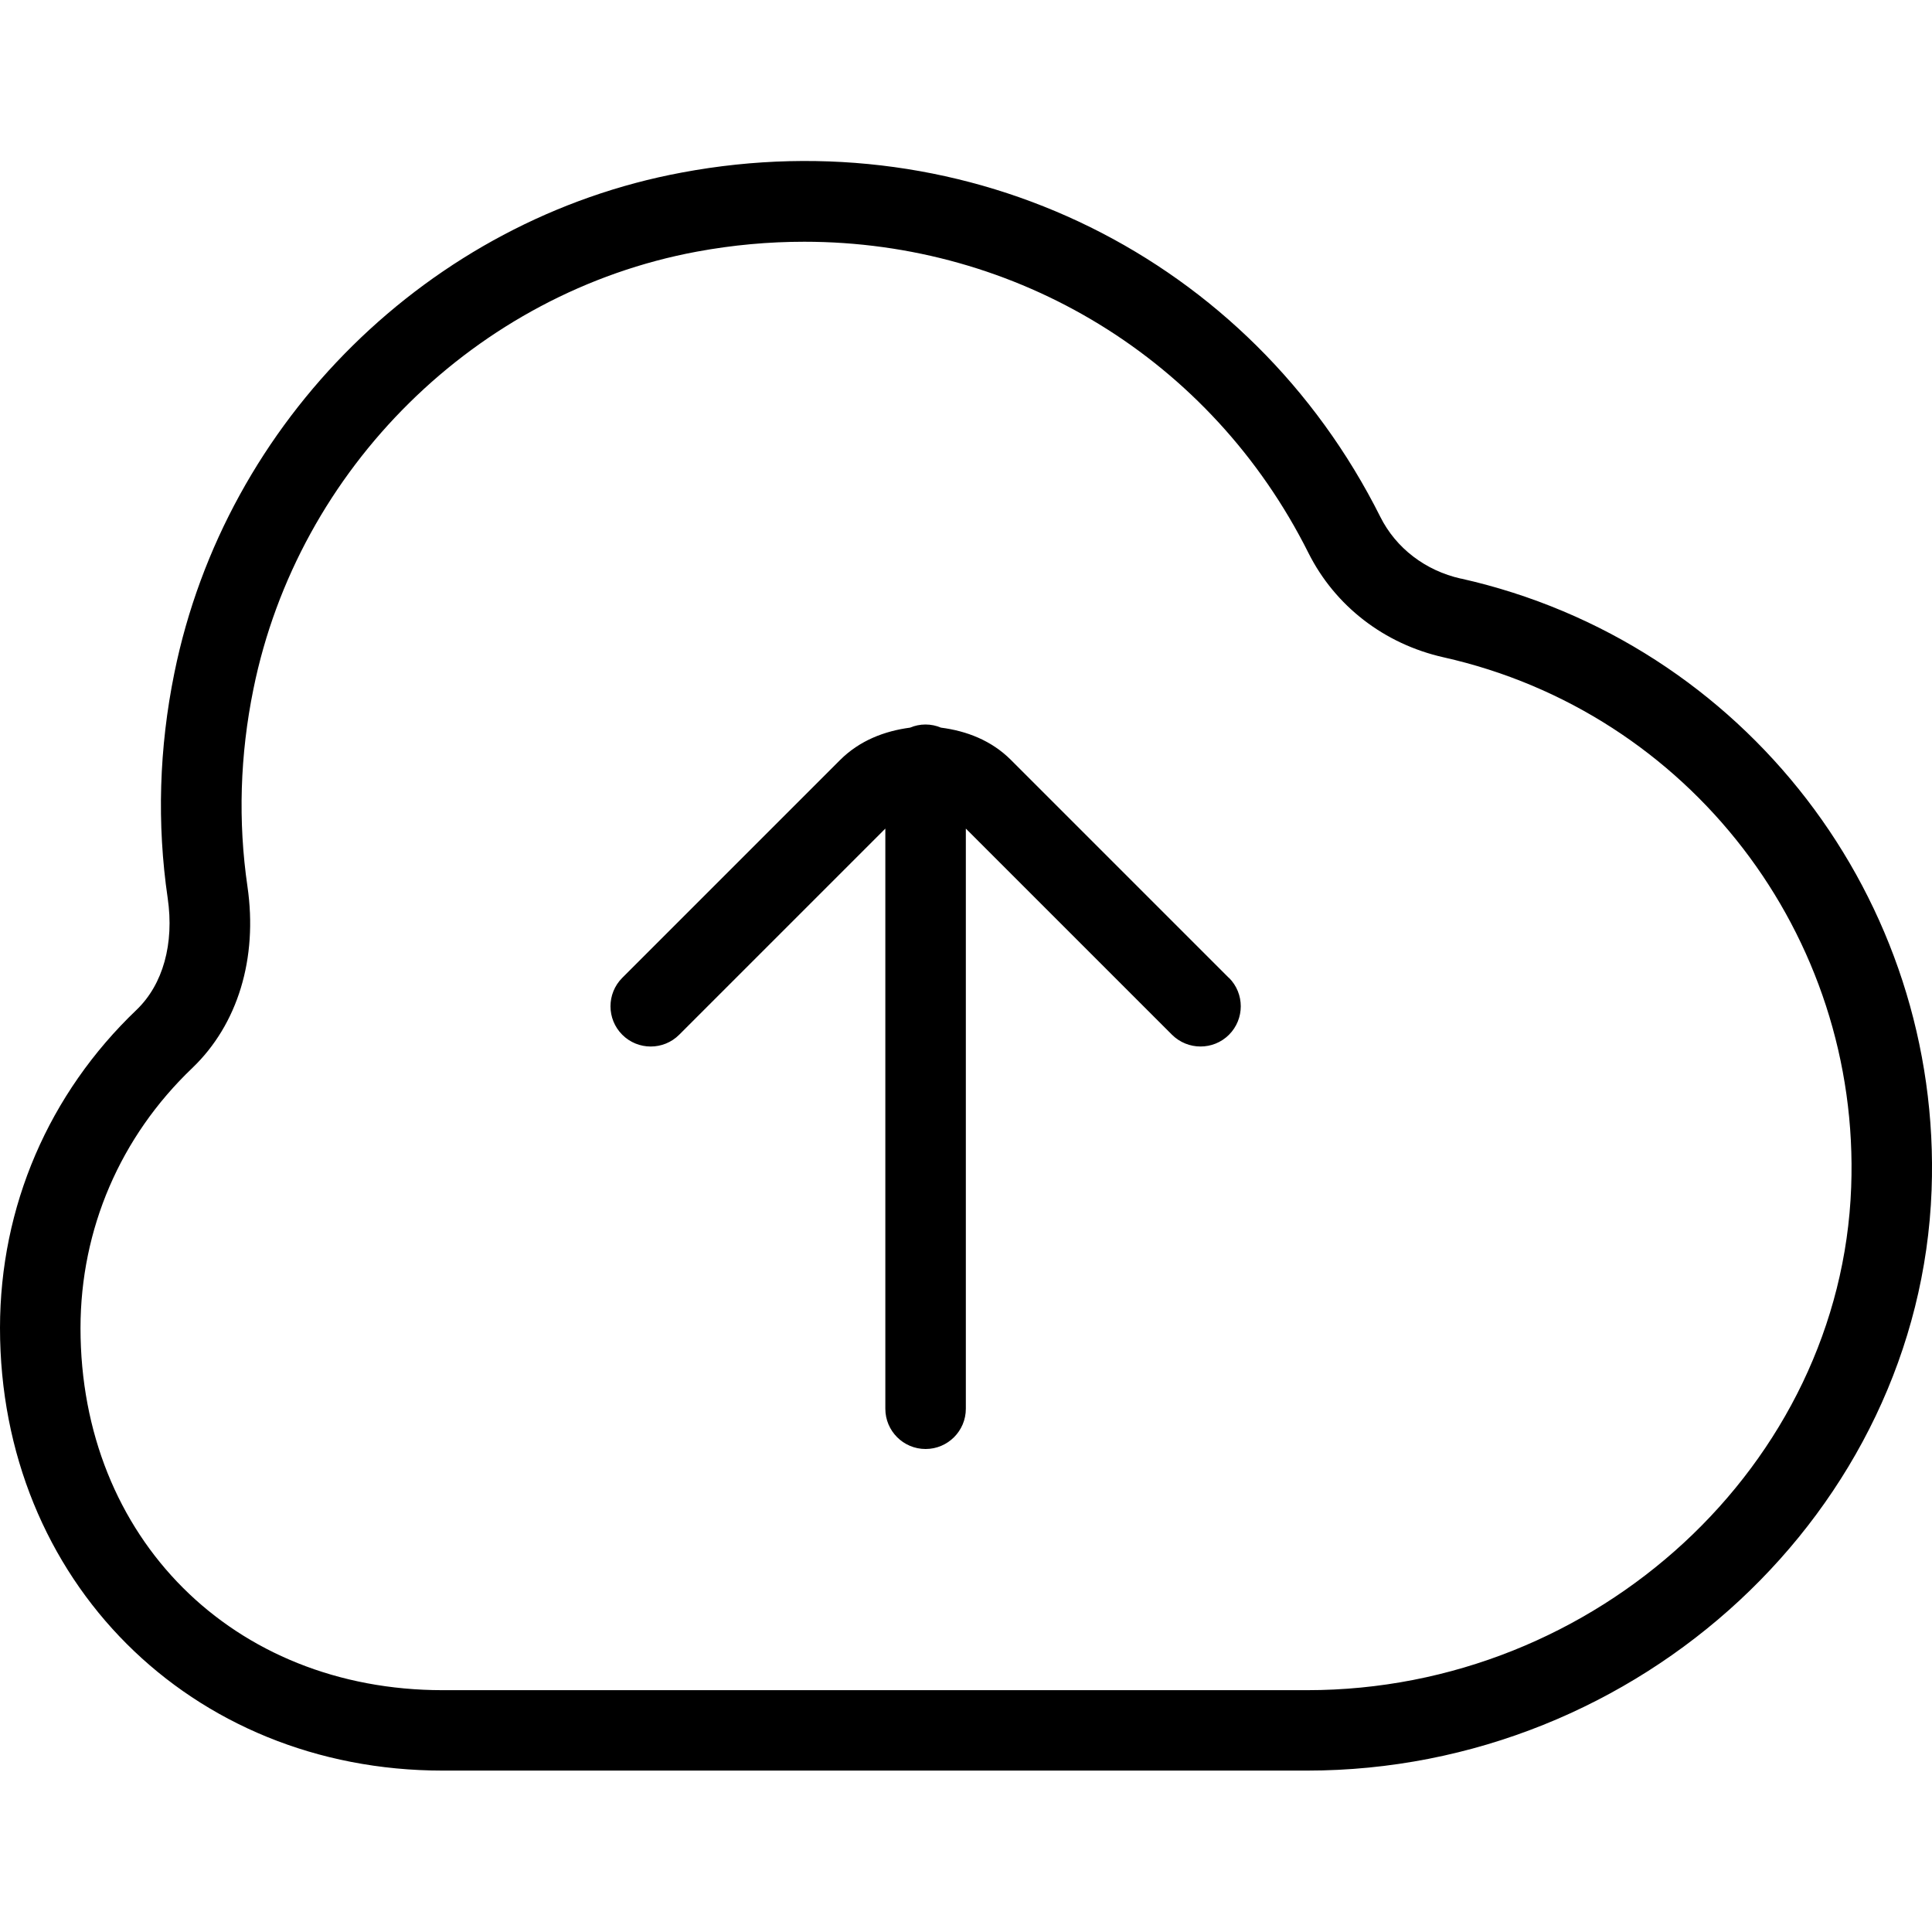
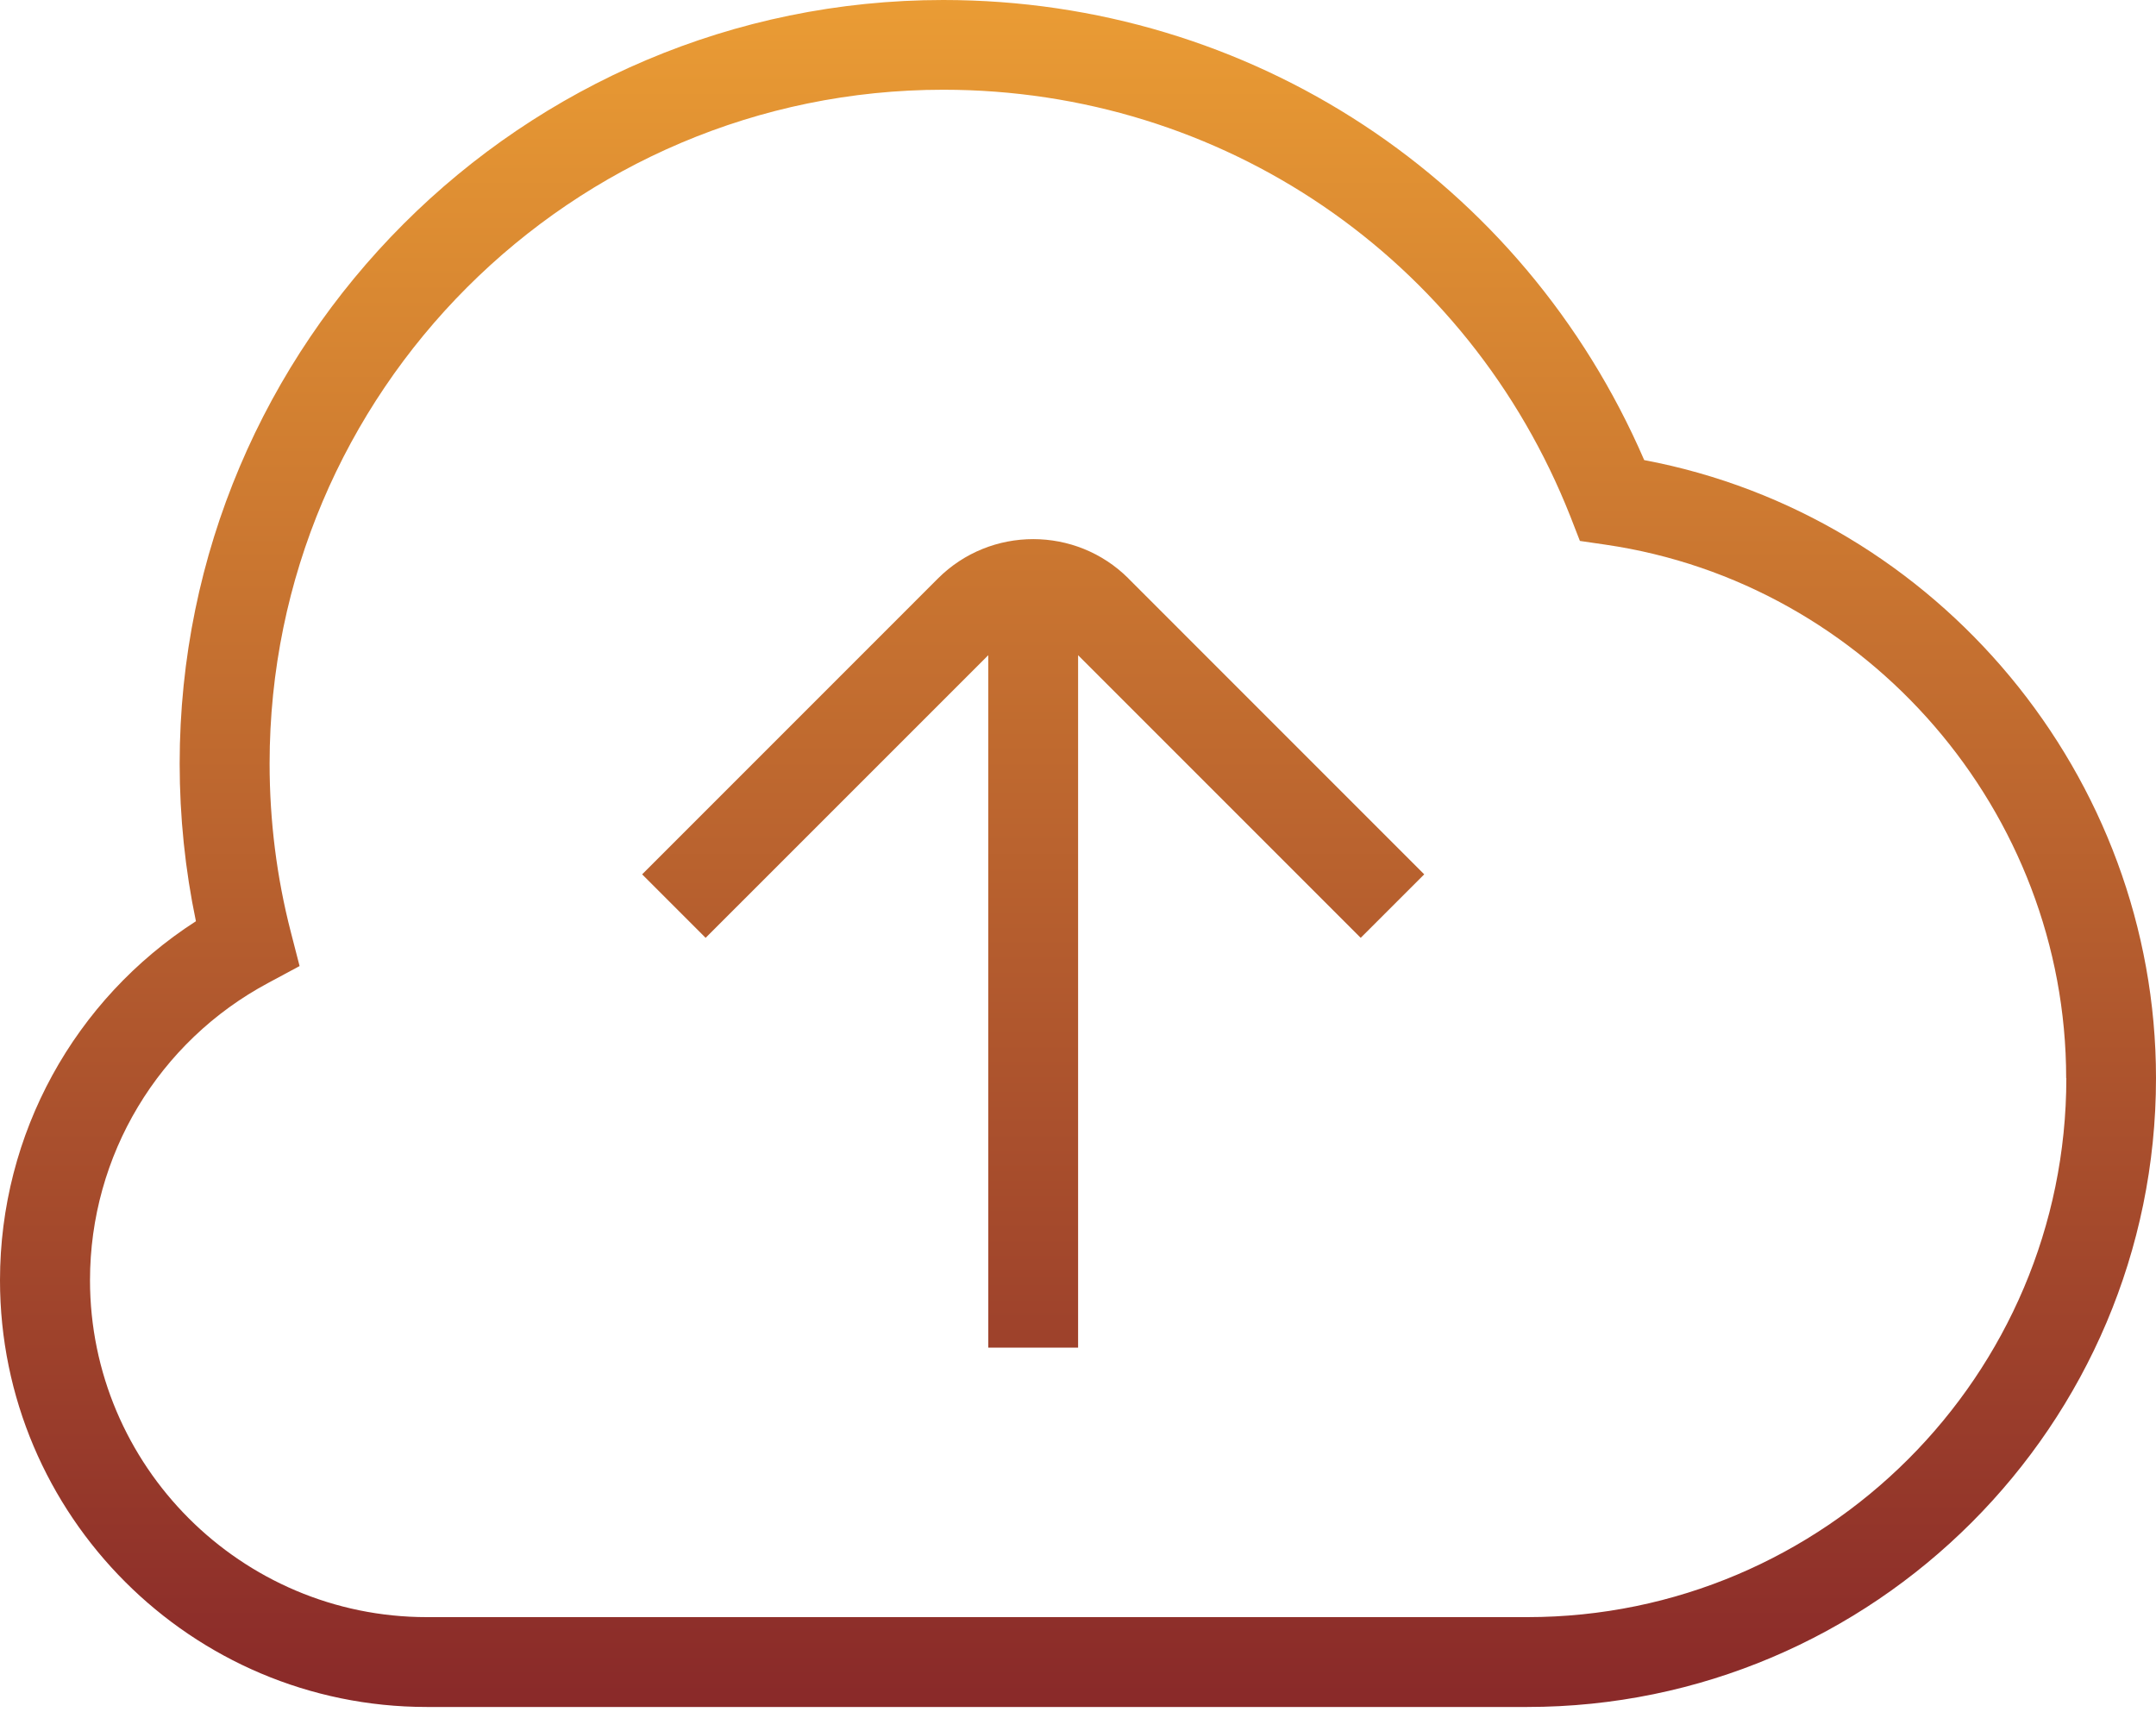
- <svg xmlns="http://www.w3.org/2000/svg" id="Layer_1" data-name="Layer 1" viewBox="0 0 24 24" width="512" height="512">
-   <path d="M18.148,7.188c-.441-.099-.807-.379-1.001-.767-1.614-3.223-5.101-4.948-8.675-4.278-3.135,.581-5.669,3.079-6.306,6.217-.19,.933-.218,1.873-.083,2.796,.083,.567-.058,1.073-.386,1.388C.604,13.587,.001,14.99,0,16.495c0,3.136,2.364,5.5,5.5,5.5h10.736c4.131,0,7.611-3.234,7.759-7.211,.134-3.612-2.325-6.807-5.847-7.597Zm-1.912,13.808H5.5c-2.607,0-4.5-1.893-4.5-4.499,.001-1.229,.494-2.376,1.389-3.23,.565-.541,.815-1.362,.685-2.255-.118-.808-.093-1.633,.074-2.452,.556-2.742,2.77-4.926,5.508-5.434,.448-.083,.895-.123,1.335-.123,2.637,0,5.053,1.45,6.263,3.866,.33,.658,.94,1.13,1.677,1.296,3.052,.684,5.182,3.452,5.065,6.583-.127,3.445-3.159,6.248-6.759,6.248Zm-.969-8.849c.195,.195,.195,.512,0,.707-.098,.098-.226,.146-.354,.146s-.256-.049-.354-.146l-2.561-2.561v7.207c0,.276-.224,.5-.5,.5s-.5-.224-.5-.5v-7.207l-2.561,2.561c-.195,.195-.512,.195-.707,0s-.195-.512,0-.707l2.707-2.707c.243-.242,.552-.359,.868-.401,.059-.025,.124-.039,.192-.039s.133,.014,.192,.039c.317,.041,.626,.158,.869,.401l2.707,2.707Z" />
+ <svg xmlns="http://www.w3.org/2000/svg" width="63px" height="50px" viewBox="0 0 63 50" version="1.1">
+   <defs>
+     <linearGradient x1="50%" y1="0%" x2="50%" y2="100%" id="linearGradient-1">
+       <stop stop-color="#EA9C34" offset="0%" />
+       <stop stop-color="#892929" offset="100%" />
+     </linearGradient>
+   </defs>
+   <g id="Page-1" stroke="none" stroke-width="1" fill="none" fill-rule="evenodd">
+     <g id="OCTOBRE-New-version" transform="translate(-920, -882)" fill="url(#linearGradient-1)" fill-rule="nonzero">
+       <g id="Group-8" transform="translate(200, 661)">
+         <g id="Group" transform="translate(0, 153)">
+           <g id="cloud-upload-alt" transform="translate(720, 68)">
+             <path d="M32.973,16.902 L41.617,25.547 L39.761,27.402 L31.503,19.144 L31.503,39.375 L28.878,39.375 L28.878,19.144 L20.619,27.402 L18.764,25.547 L27.408,16.902 C28.943,15.369 31.44,15.369 32.975,16.902 L32.973,16.902 Z M63,31.5 C63,41.63 54.755,49.875 44.625,49.875 L12.469,49.875 C5.594,49.875 0,44.281 0,37.406 C0,33.135 2.171,29.203 5.725,26.917 C5.41,25.41 5.25,23.864 5.25,22.312 C5.25,10.009 15.259,0 27.562,0 C36.543,0 44.502,5.253 48.045,13.443 C56.624,15.06 63,22.691 63,31.5 Z M60.375,31.5 C60.375,23.733 54.59,17.034 46.919,15.915 L46.166,15.805 L45.89,15.096 C42.9,7.518 35.708,2.622 27.565,2.622 C16.708,2.622 7.878,11.453 7.878,22.31 C7.878,23.977 8.085,25.631 8.497,27.229 L8.754,28.227 L7.846,28.715 C4.628,30.432 2.63,33.765 2.63,37.406 C2.63,42.832 7.045,47.25 12.474,47.25 L44.63,47.25 C53.316,47.25 60.38,40.186 60.38,31.5 L60.375,31.5 Z" id="Shape" />
+           </g>
+         </g>
+       </g>
+     </g>
+   </g>
</svg>
